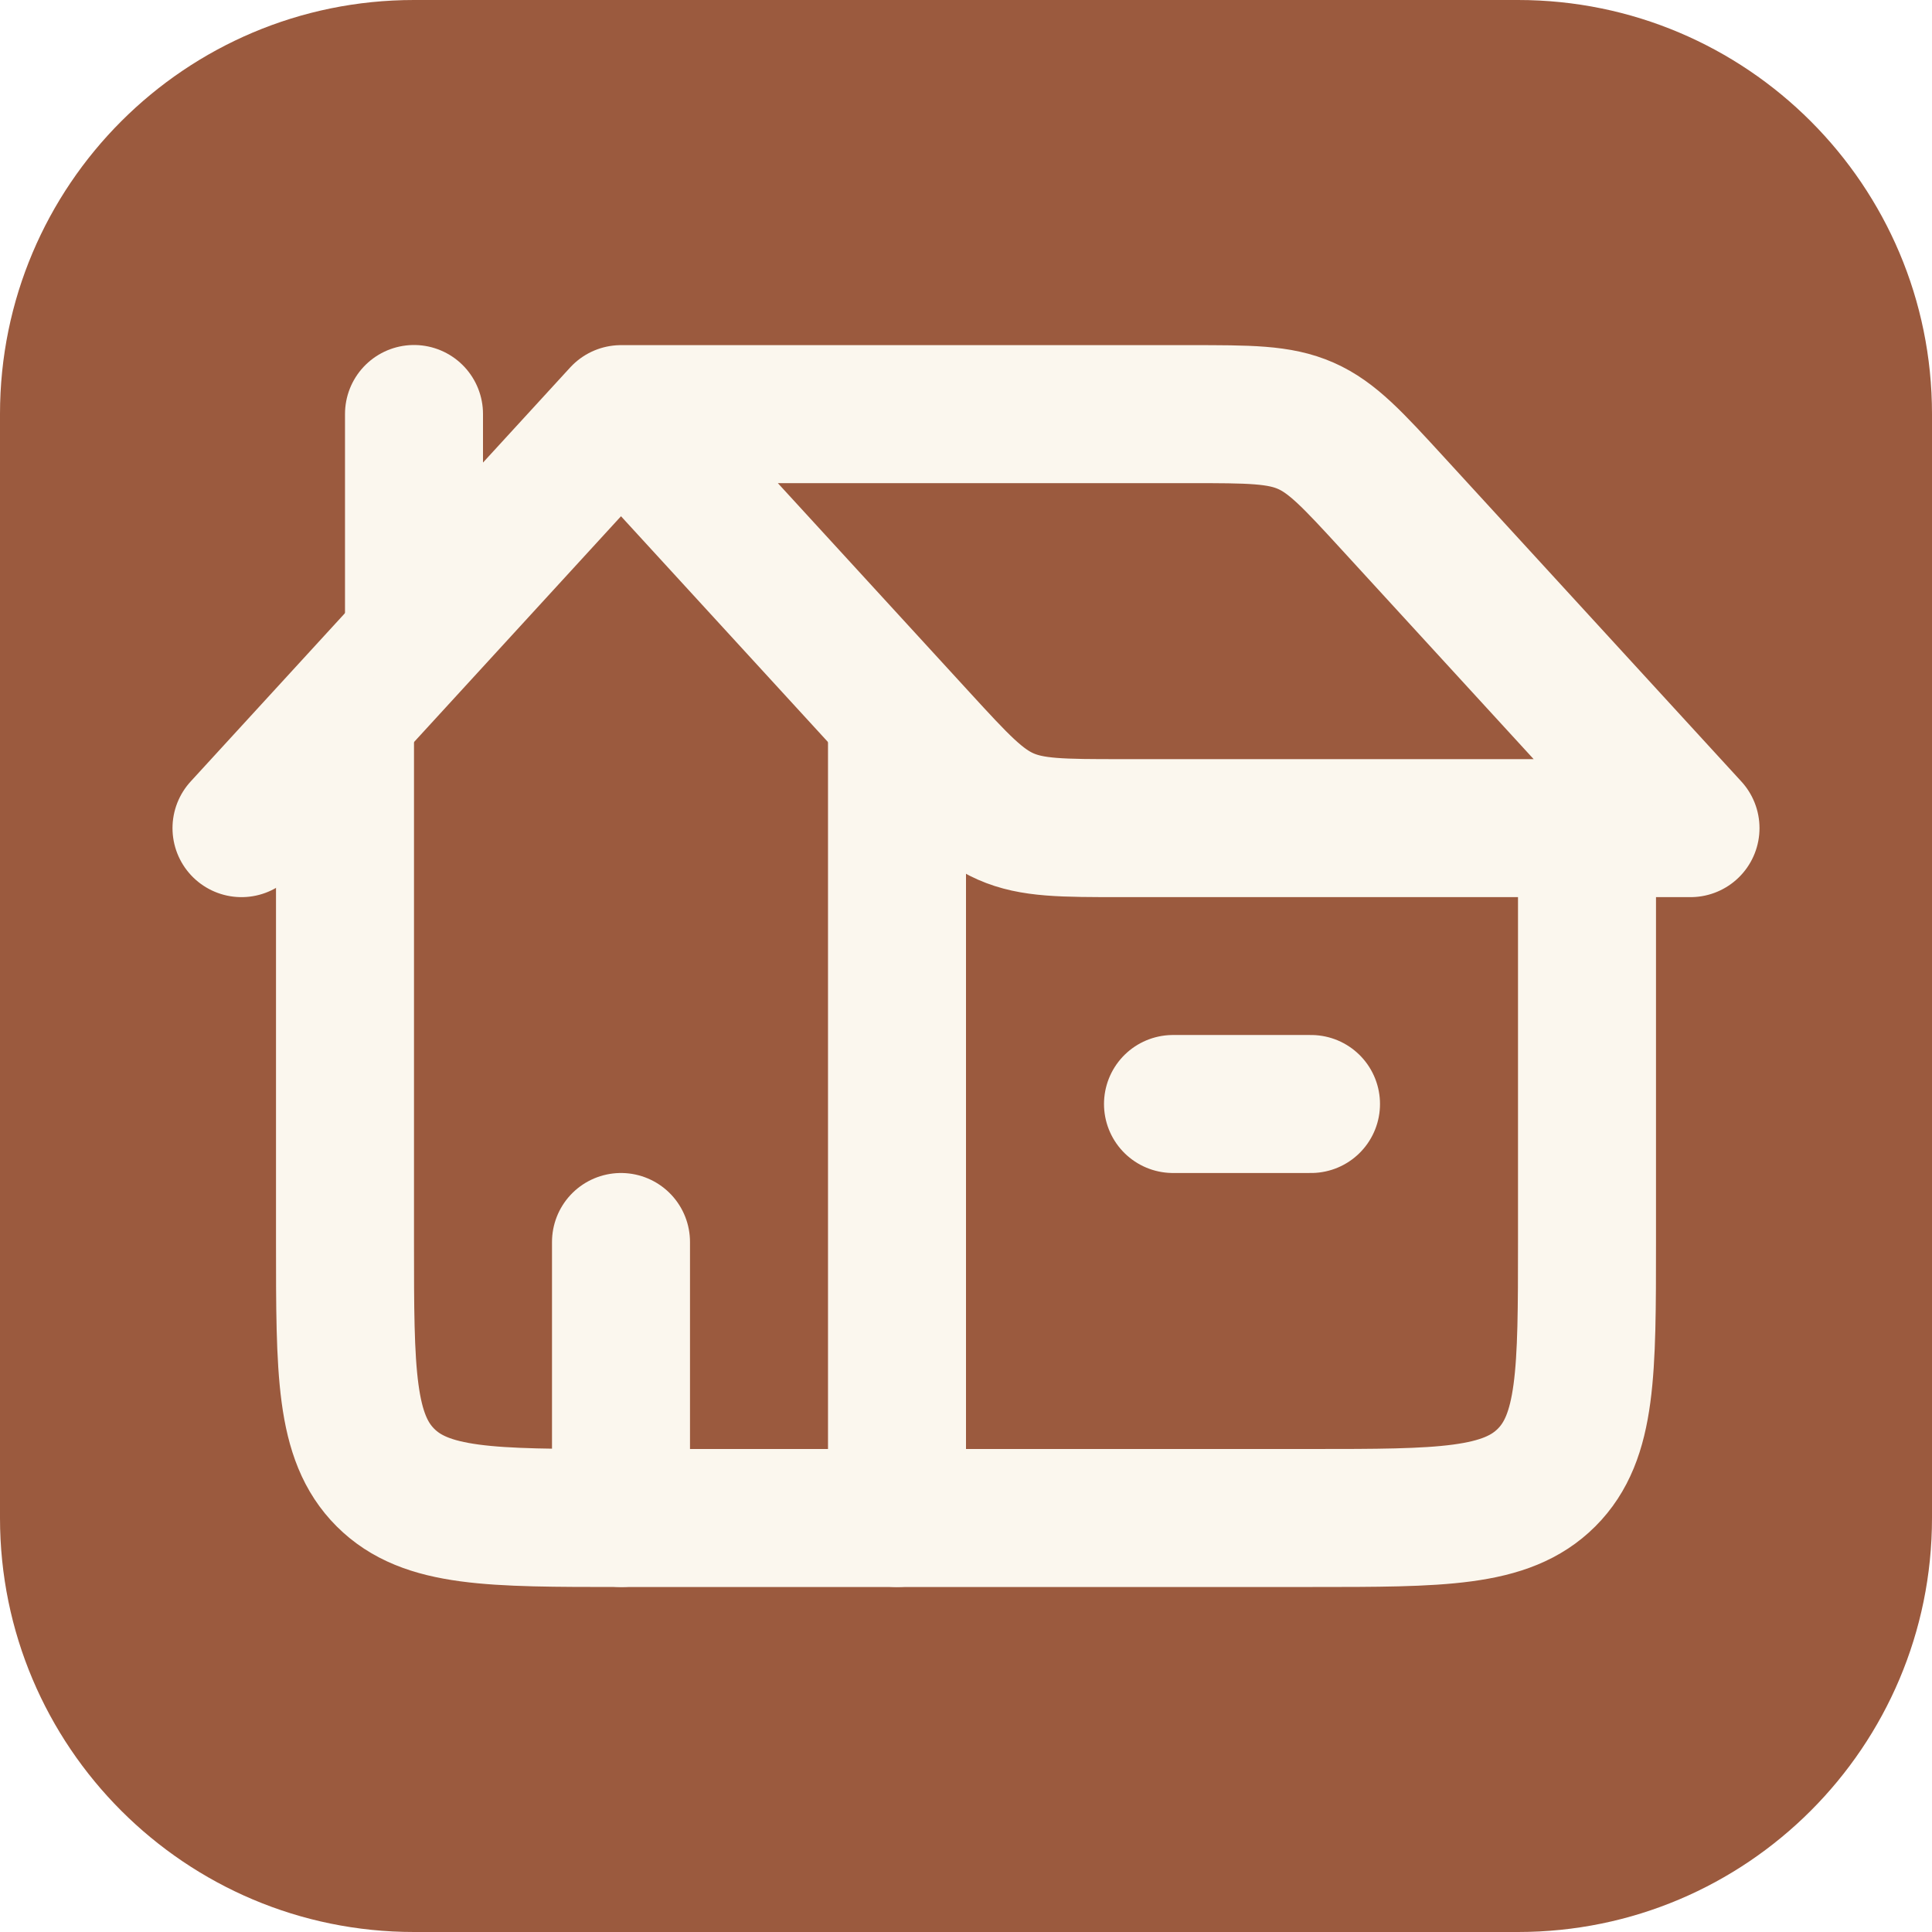
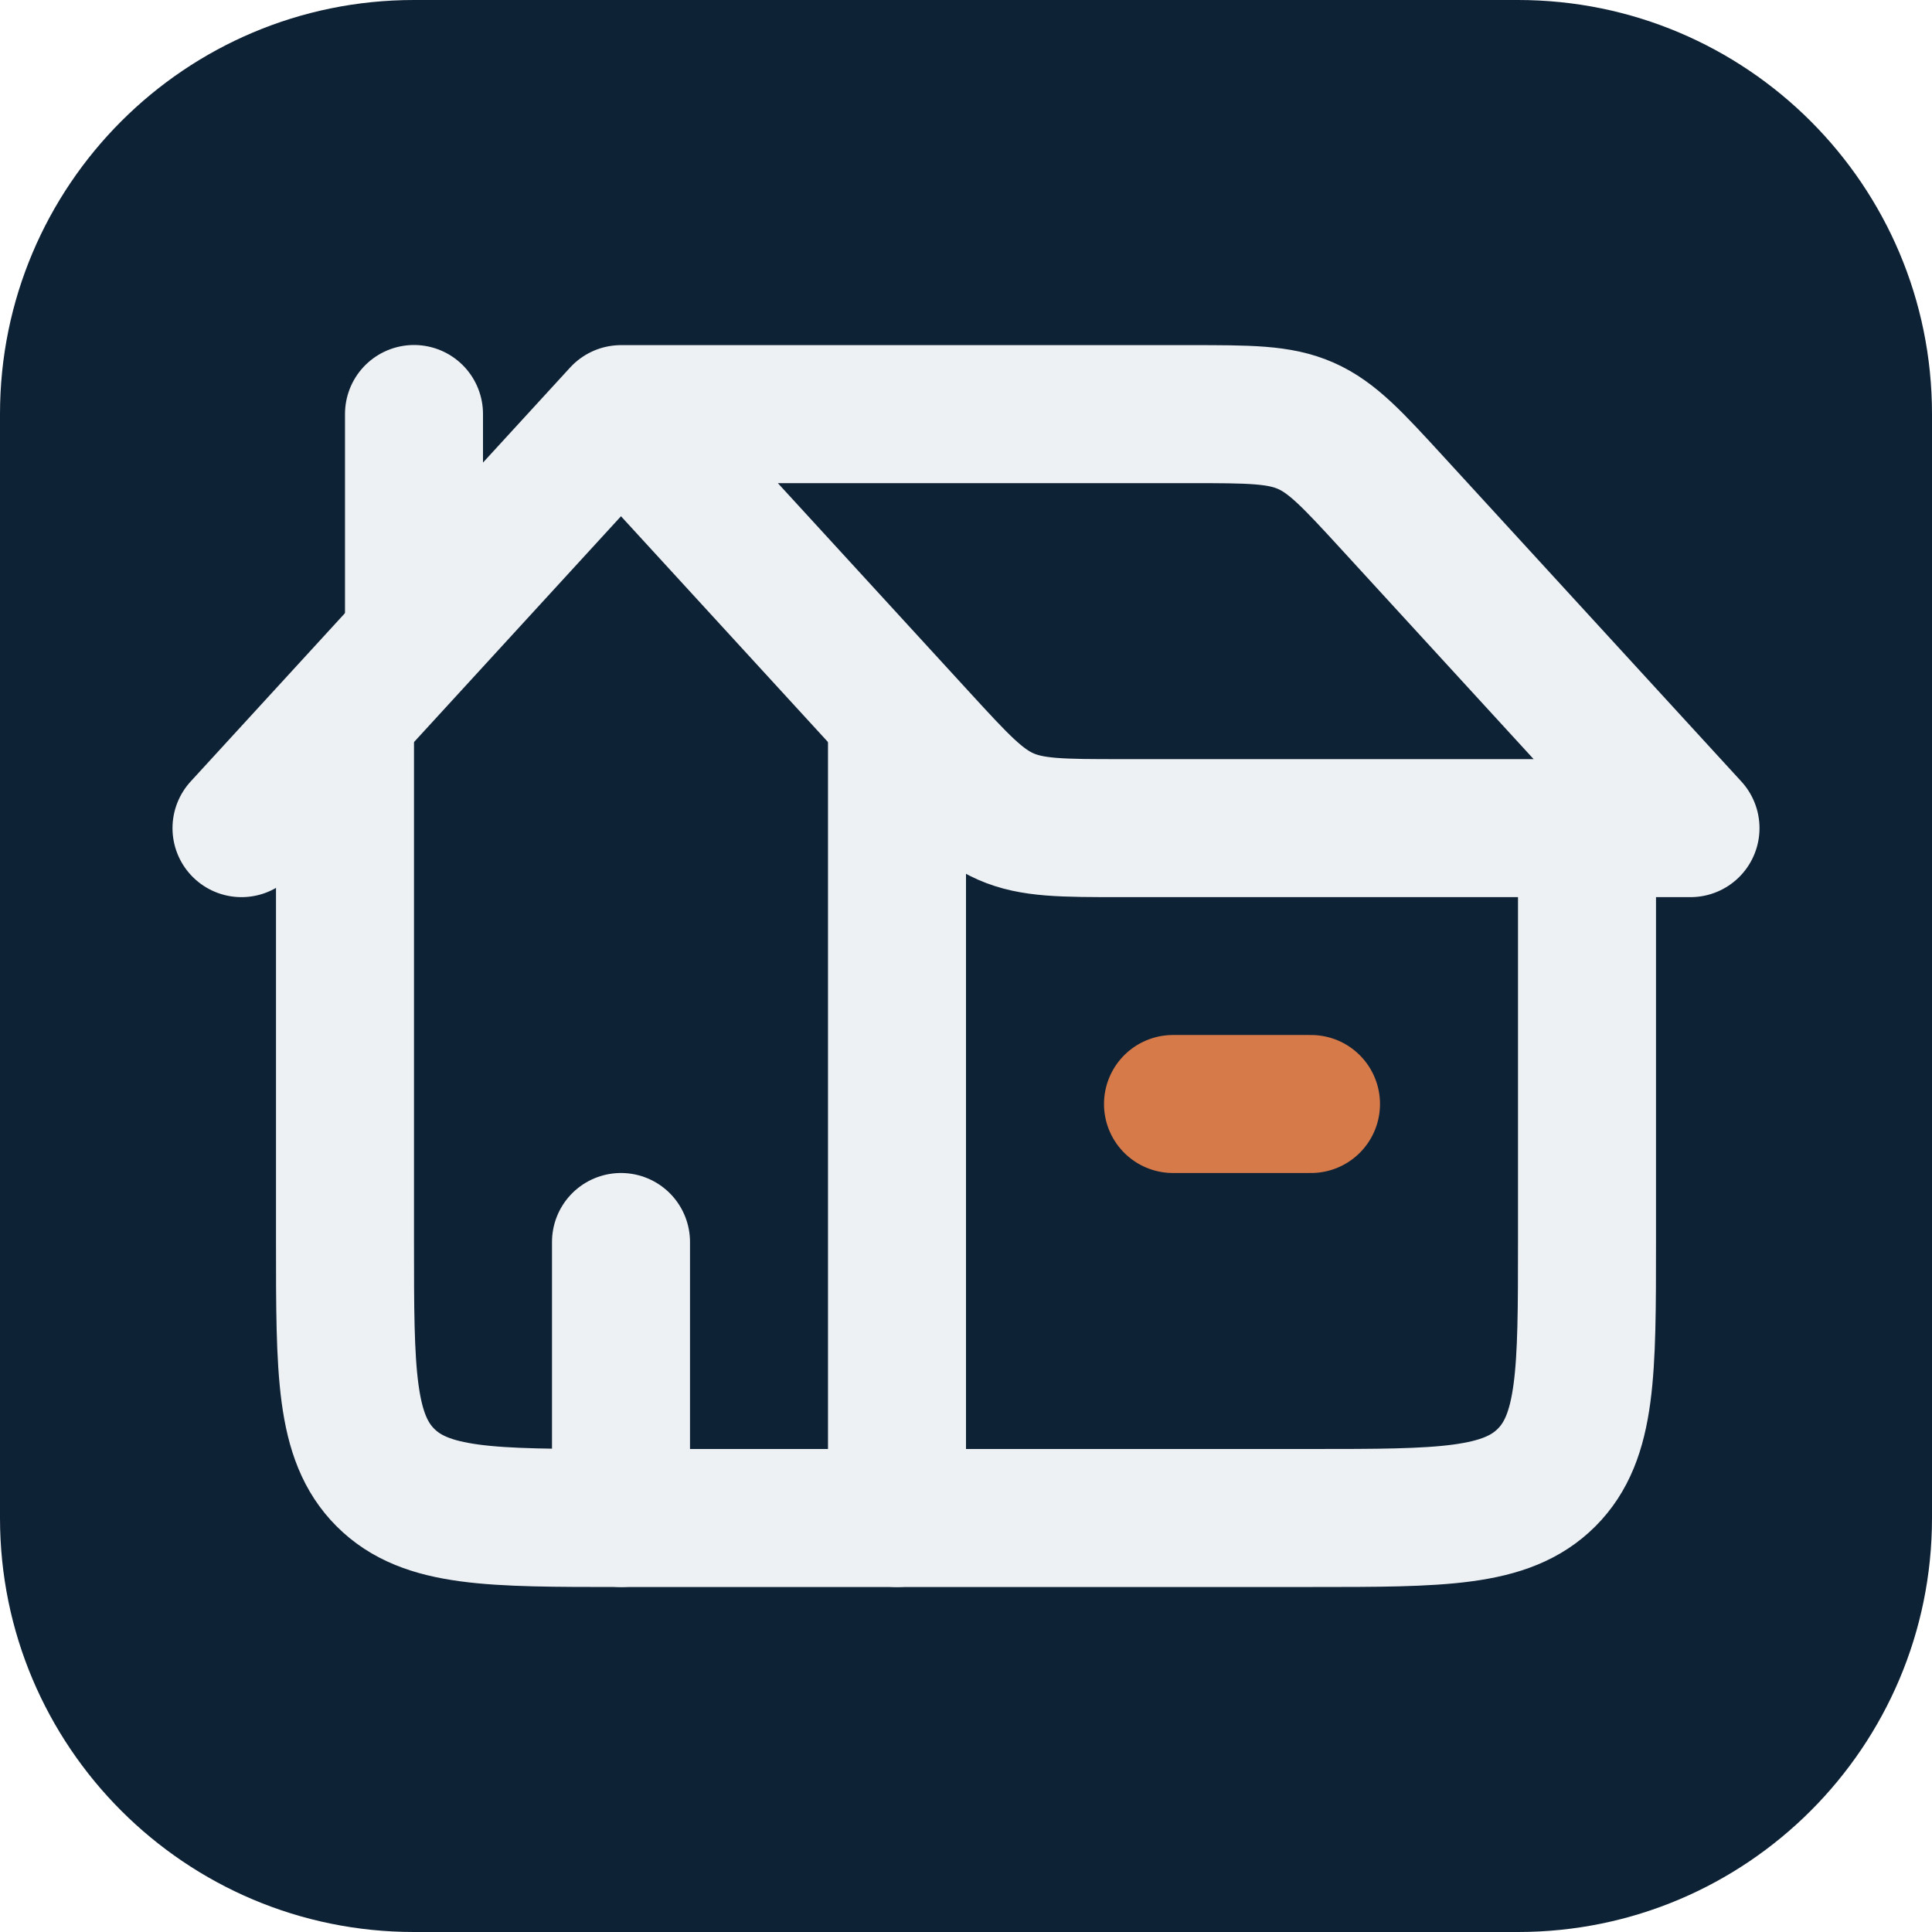
<svg xmlns="http://www.w3.org/2000/svg" viewBox="-2 -2 28 28" fill="none">
-   <rect x="-2" y="-2" width="28" height="28" rx="6" fill="#9b5a3e" />
-   <g stroke="#fbf7ee" stroke-width="2" stroke-linecap="round" stroke-linejoin="round">
+   <rect x="-2" y="-2" width="28" height="28" rx="6" fill="#0e2235" />
+   <g stroke="#eef1f4" stroke-width="2" stroke-linecap="round" stroke-linejoin="round">
    <path d="M1.5 10.002L7 4.002M7 4.002L11.311 8.705C11.897 9.344 12.19 9.663 12.575 9.833C12.959 10.002 13.393 10.002 14.26 10.002H22.5L18.189 5.299C17.603 4.66 17.31 4.341 16.925 4.171C16.541 4.002 16.107 4.002 15.24 4.002H7Z" />
    <path d="M11 8.5V20H7C5.114 20 4.172 20 3.586 19.414C3 18.828 3 17.885 3 16V8.5" />
    <path d="M11 20H17C18.886 20 19.828 20 20.414 19.414C21 18.828 21 17.885 21 16V10" />
    <path d="M4 7V4" />
    <path d="M7 20V16" />
-     <path d="M15 14L17 14" />
  </g>
+   <path d="M15 14L17 14" stroke="#d77a4a" stroke-width="2" stroke-linecap="round" />
</svg>
